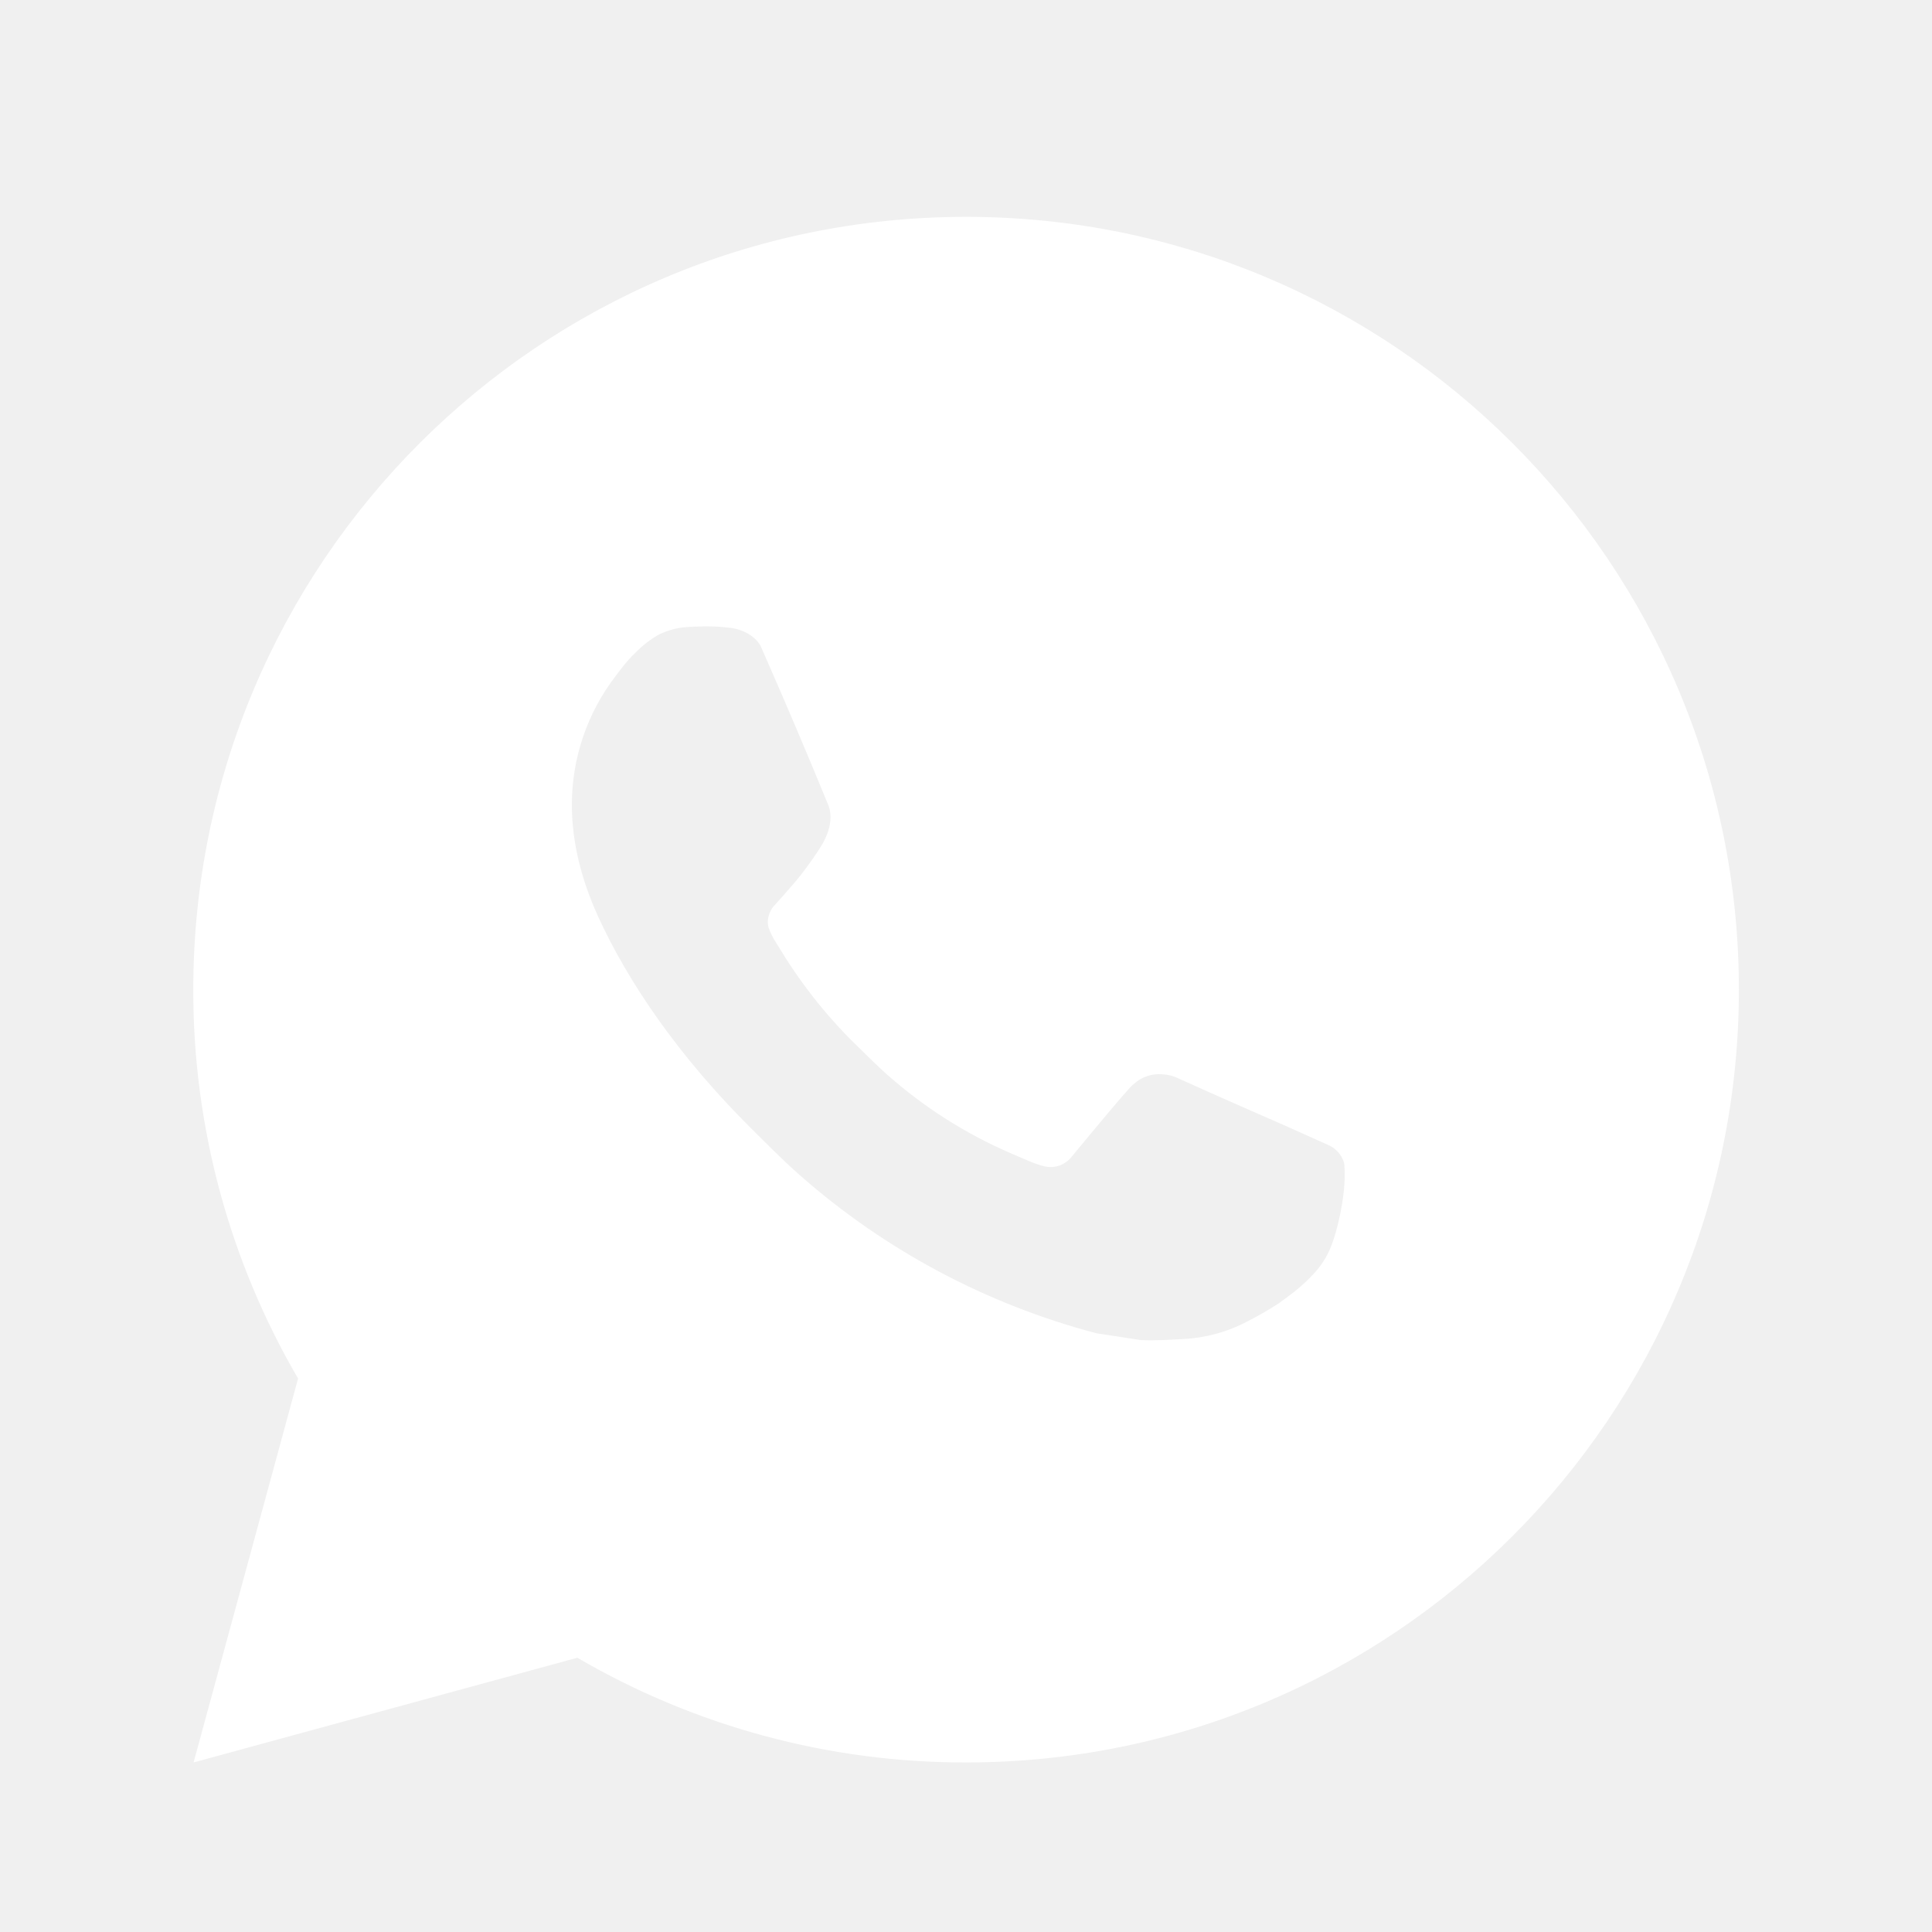
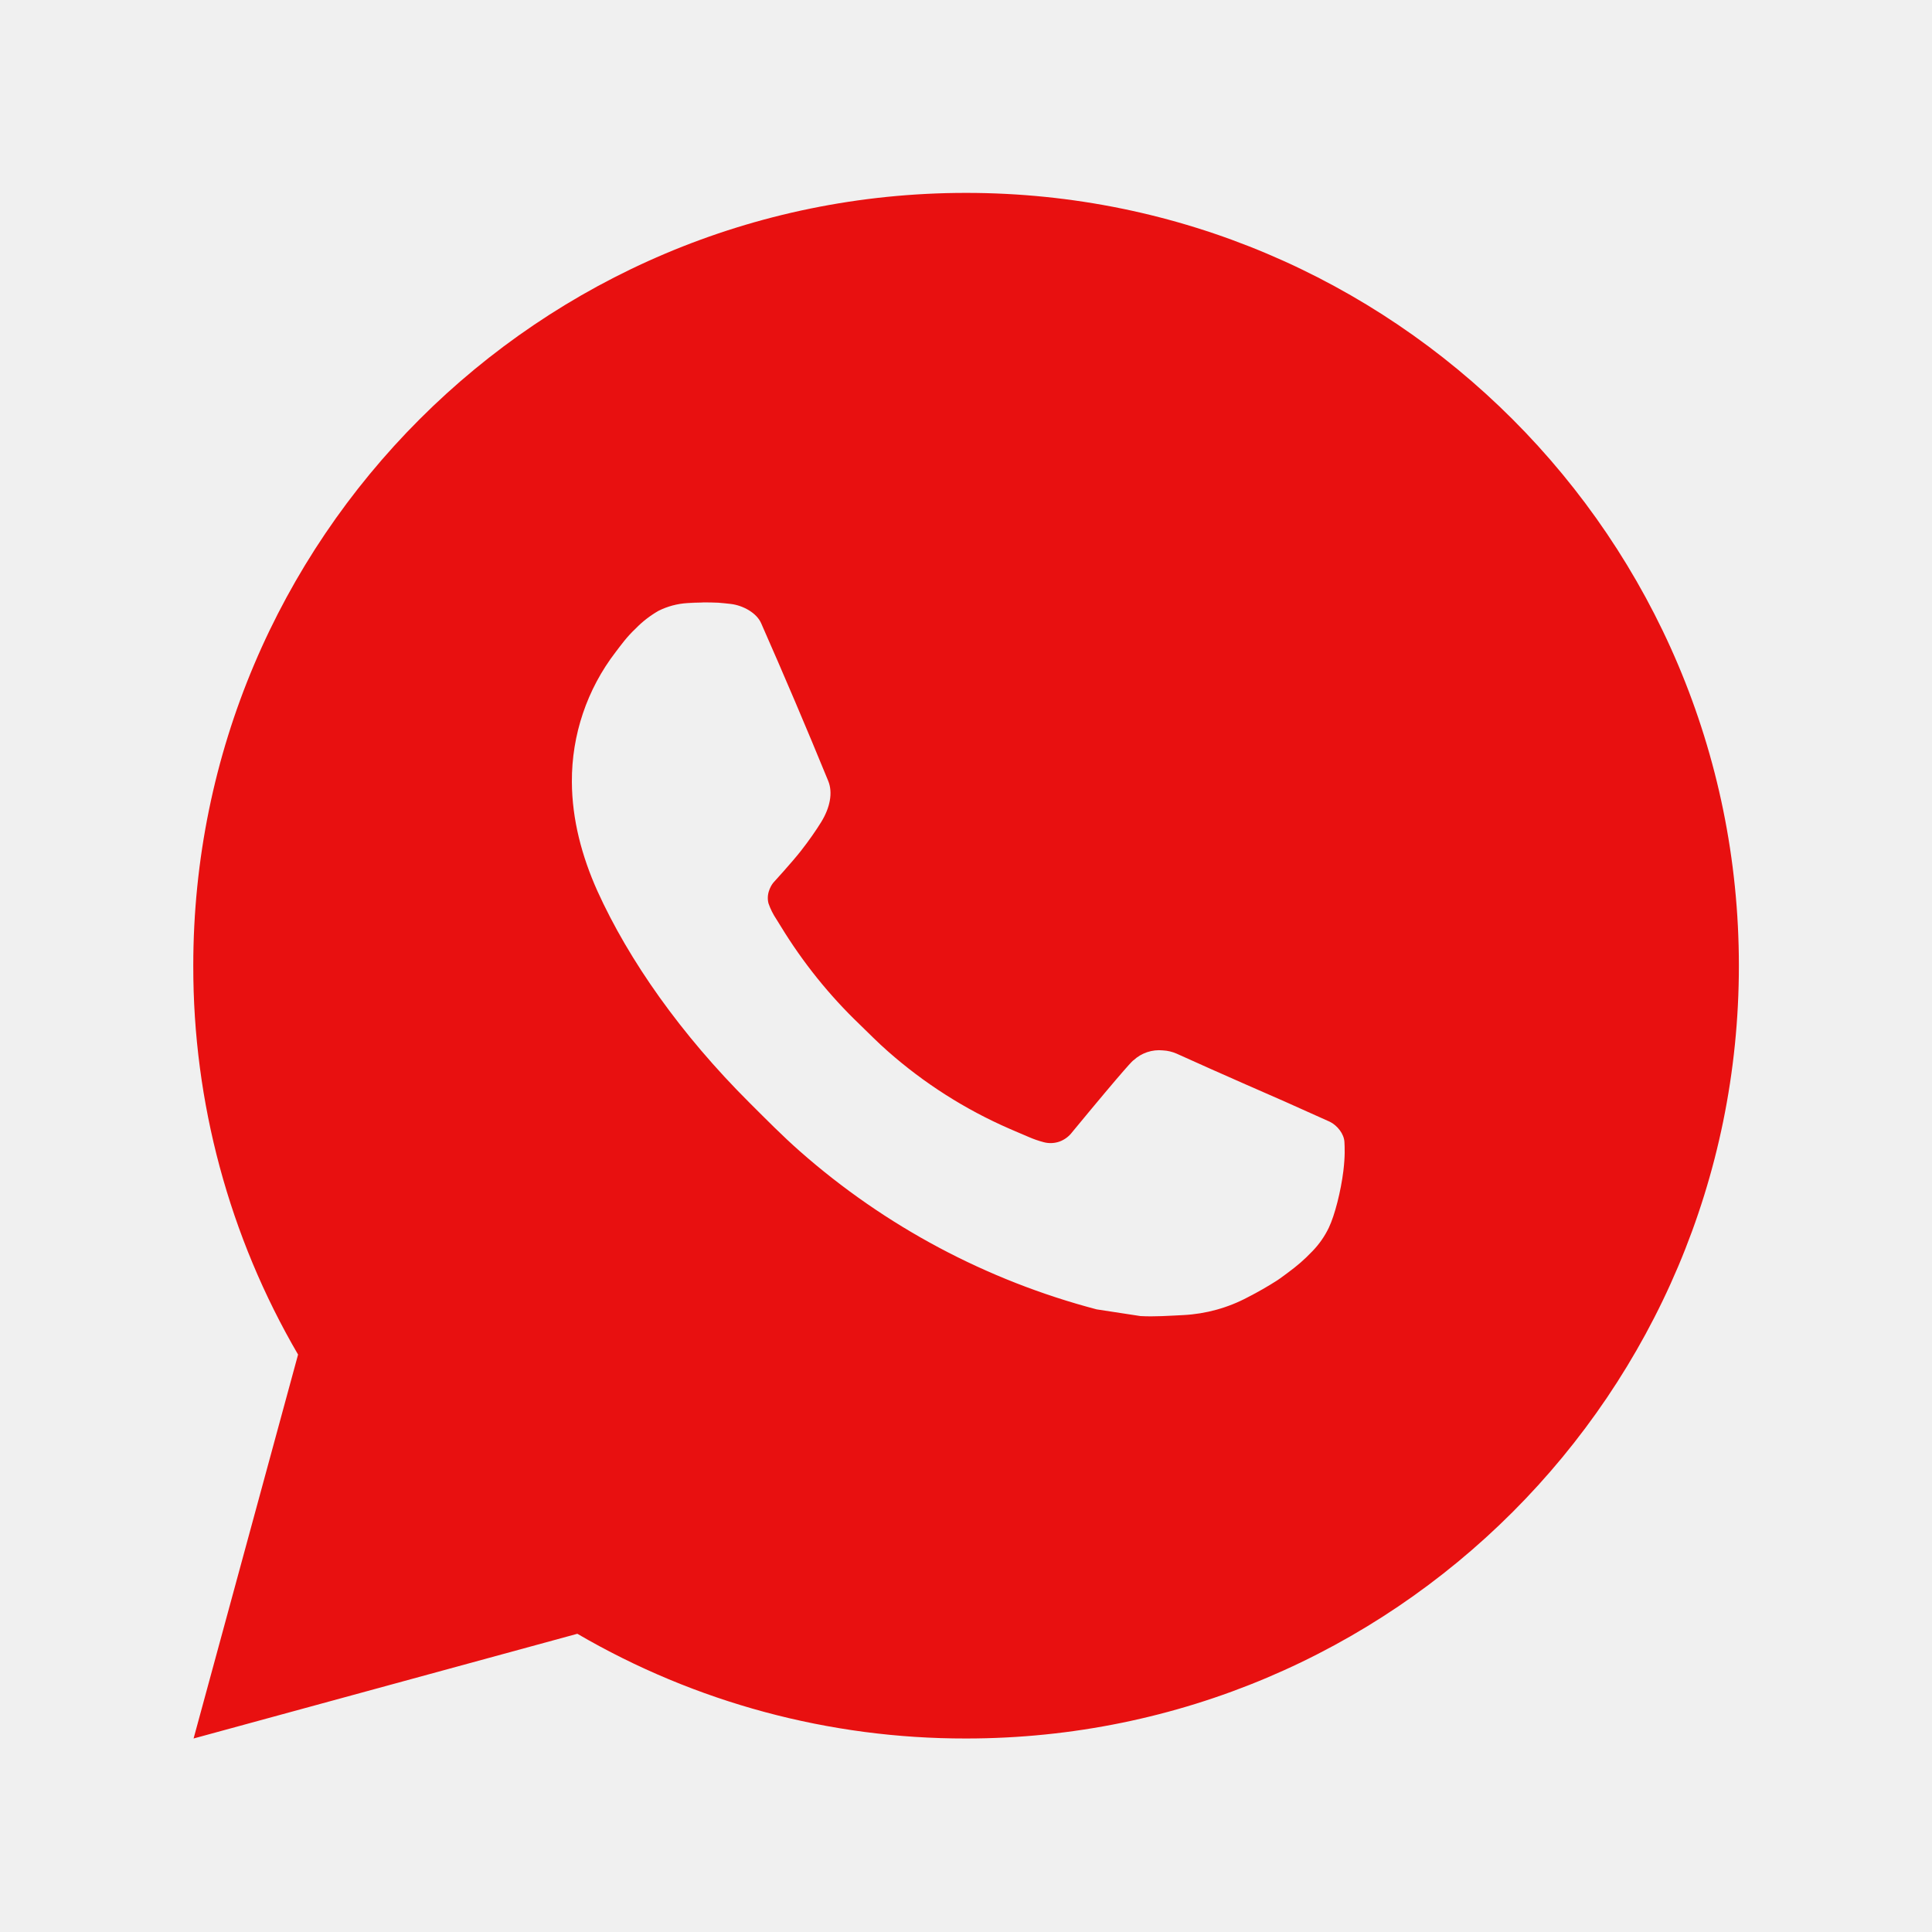
- <svg xmlns="http://www.w3.org/2000/svg" width="25" height="25" viewBox="0 0 25 25" fill="none">
-   <path d="M12.501 2.806C18.024 2.806 22.501 7.283 22.501 12.806C22.501 18.329 18.024 22.806 12.501 22.806C10.734 22.809 8.998 22.342 7.471 21.451L2.505 22.806L3.857 17.838C2.966 16.311 2.498 14.574 2.501 12.806C2.501 7.283 6.978 2.806 12.501 2.806ZM9.093 8.106L8.893 8.114C8.764 8.122 8.637 8.156 8.521 8.214C8.413 8.276 8.313 8.353 8.227 8.442C8.107 8.555 8.039 8.653 7.966 8.748C7.596 9.229 7.397 9.82 7.4 10.426C7.402 10.916 7.53 11.393 7.73 11.839C8.139 12.741 8.812 13.696 9.7 14.581C9.914 14.794 10.124 15.008 10.35 15.207C11.453 16.179 12.768 16.879 14.19 17.253L14.758 17.34C14.943 17.35 15.128 17.336 15.314 17.327C15.605 17.312 15.89 17.233 16.147 17.096C16.278 17.029 16.406 16.956 16.53 16.876C16.53 16.876 16.573 16.848 16.655 16.786C16.79 16.686 16.873 16.615 16.985 16.498C17.068 16.412 17.14 16.311 17.195 16.196C17.273 16.033 17.351 15.722 17.383 15.463C17.407 15.265 17.4 15.157 17.397 15.09C17.393 14.983 17.304 14.872 17.207 14.825L16.625 14.564C16.625 14.564 15.755 14.185 15.223 13.943C15.167 13.919 15.108 13.905 15.047 13.902C14.979 13.895 14.909 13.903 14.844 13.925C14.779 13.947 14.719 13.982 14.669 14.029C14.664 14.027 14.597 14.084 13.874 14.96C13.832 15.016 13.775 15.058 13.71 15.082C13.644 15.105 13.573 15.108 13.506 15.09C13.441 15.073 13.377 15.051 13.315 15.024C13.191 14.972 13.148 14.952 13.063 14.916C12.489 14.666 11.958 14.328 11.488 13.913C11.362 13.803 11.245 13.683 11.125 13.567C10.732 13.191 10.389 12.764 10.105 12.299L10.046 12.204C10.004 12.141 9.969 12.072 9.944 11.999C9.906 11.852 10.005 11.734 10.005 11.734C10.005 11.734 10.248 11.468 10.361 11.324C10.471 11.184 10.564 11.048 10.624 10.951C10.742 10.761 10.779 10.566 10.717 10.415C10.437 9.731 10.147 9.05 9.849 8.374C9.79 8.24 9.615 8.144 9.456 8.125C9.402 8.119 9.348 8.113 9.294 8.109C9.16 8.103 9.025 8.104 8.891 8.113L9.092 8.105L9.093 8.106Z" fill="white" />
+ <svg xmlns="http://www.w3.org/2000/svg" version="1.1" width="25" height="25" viewBox="0 0 1080 1080" xml:space="preserve">
+   <defs>
+ </defs>
+   <rect x="0" y="0" width="100%" height="100%" fill="transparent" />
+   <g transform="matrix(1 0 0 1 540 540)" id="84796df1-9489-4f9b-8b52-7a976fa20f4c">
+     <rect style="stroke: none; stroke-width: 1; stroke-dasharray: none; stroke-linecap: butt; stroke-dashoffset: 0; stroke-linejoin: miter; stroke-miterlimit: 4; fill: rgb(255,255,255); fill-rule: nonzero; opacity: 1; visibility: hidden;" vector-effect="non-scaling-stroke" x="-540" y="-540" rx="0" ry="0" width="1080" height="1080" />
+   </g>
+   <g transform="matrix(1 0 0 1 540 540)" id="61df167d-e425-4735-b287-dd03b038d5d9">
+ </g>
+   <g transform="matrix(43.2 0 0 43.2 540 540)">
+     <path style="stroke: none; stroke-width: 1; stroke-dasharray: none; stroke-linecap: butt; stroke-dashoffset: 0; stroke-linejoin: miter; stroke-miterlimit: 4; fill: rgb(232,16,16); fill-rule: nonzero; opacity: 1;" transform=" translate(-12.5, -12.81)" d="M 12.501 2.806 C 18.024 2.806 22.501 7.283 22.501 12.806 C 22.501 18.329 18.024 22.806 12.501 22.806 C 10.734 22.809 8.998 22.342 7.471 21.451 L 2.505 22.806 L 3.857 17.838 C 2.966 16.311 2.498 14.574 2.501 12.806 C 2.501 7.283 6.978 2.806 12.501 2.806 Z M 9.093 8.106 L 8.893 8.114 C 8.764 8.122 8.637 8.156 8.521 8.214 C 8.413 8.276 8.313 8.353 8.227 8.442 C 8.107 8.555 8.039 8.653 7.966 8.748 C 7.596 9.229 7.397 9.82 7.4 10.426 C 7.402 10.916 7.53 11.393 7.73 11.839 C 8.139 12.741 8.812 13.696 9.7 14.581 C 9.914 14.794 10.124 15.008 10.35 15.207 C 11.453 16.179 12.768 16.879 14.19 17.253 L 14.758 17.34 C 14.943 17.35 15.128 17.336 15.314 17.327 C 15.605 17.312 15.89 17.233 16.147 17.096 C 16.278 17.029 16.406 16.956 16.53 16.876 C 16.53 16.876 16.573 16.848 16.655 16.786 C 16.79 16.686 16.873 16.615 16.985 16.498 C 17.068 16.412 17.14 16.311 17.195 16.196 C 17.273 16.033 17.351 15.722 17.383 15.463 C 17.407 15.265 17.4 15.157 17.397 15.09 C 17.393 14.983 17.304 14.872 17.207 14.825 L 16.625 14.564 C 16.625 14.564 15.755 14.185 15.223 13.943 C 15.167 13.919 15.108 13.905 15.047 13.902 C 14.979 13.895 14.909 13.903 14.844 13.925 C 14.779 13.947 14.719 13.982 14.669 14.029 C 14.664 14.027 14.597 14.084 13.874 14.96 C 13.832 15.016 13.775 15.058 13.71 15.082 C 13.644 15.105 13.573 15.108 13.506 15.09 C 13.441 15.073 13.377 15.051 13.315 15.024 C 13.191 14.972 13.148 14.952 13.063 14.916 C 12.489 14.666 11.958 14.328 11.488 13.913 C 11.362 13.803 11.245 13.683 11.125 13.567 C 10.732 13.191 10.389 12.764 10.105 12.299 L 10.046 12.204 C 10.004 12.141 9.969 12.072 9.944 11.999 C 9.906 11.852 10.005 11.734 10.005 11.734 C 10.005 11.734 10.248 11.468 10.361 11.324 C 10.471 11.184 10.564 11.048 10.624 10.951 C 10.742 10.761 10.779 10.566 10.717 10.415 C 10.437 9.731 10.147 9.05 9.849 8.374 C 9.79 8.24 9.615 8.144 9.456 8.125 C 9.402 8.119 9.348 8.113 9.294 8.109 C 9.16 8.103 9.025 8.104 8.891 8.113 L 9.092 8.105 L 9.093 8.106 Z" stroke-linecap="round" />
+   </g>
</svg>
